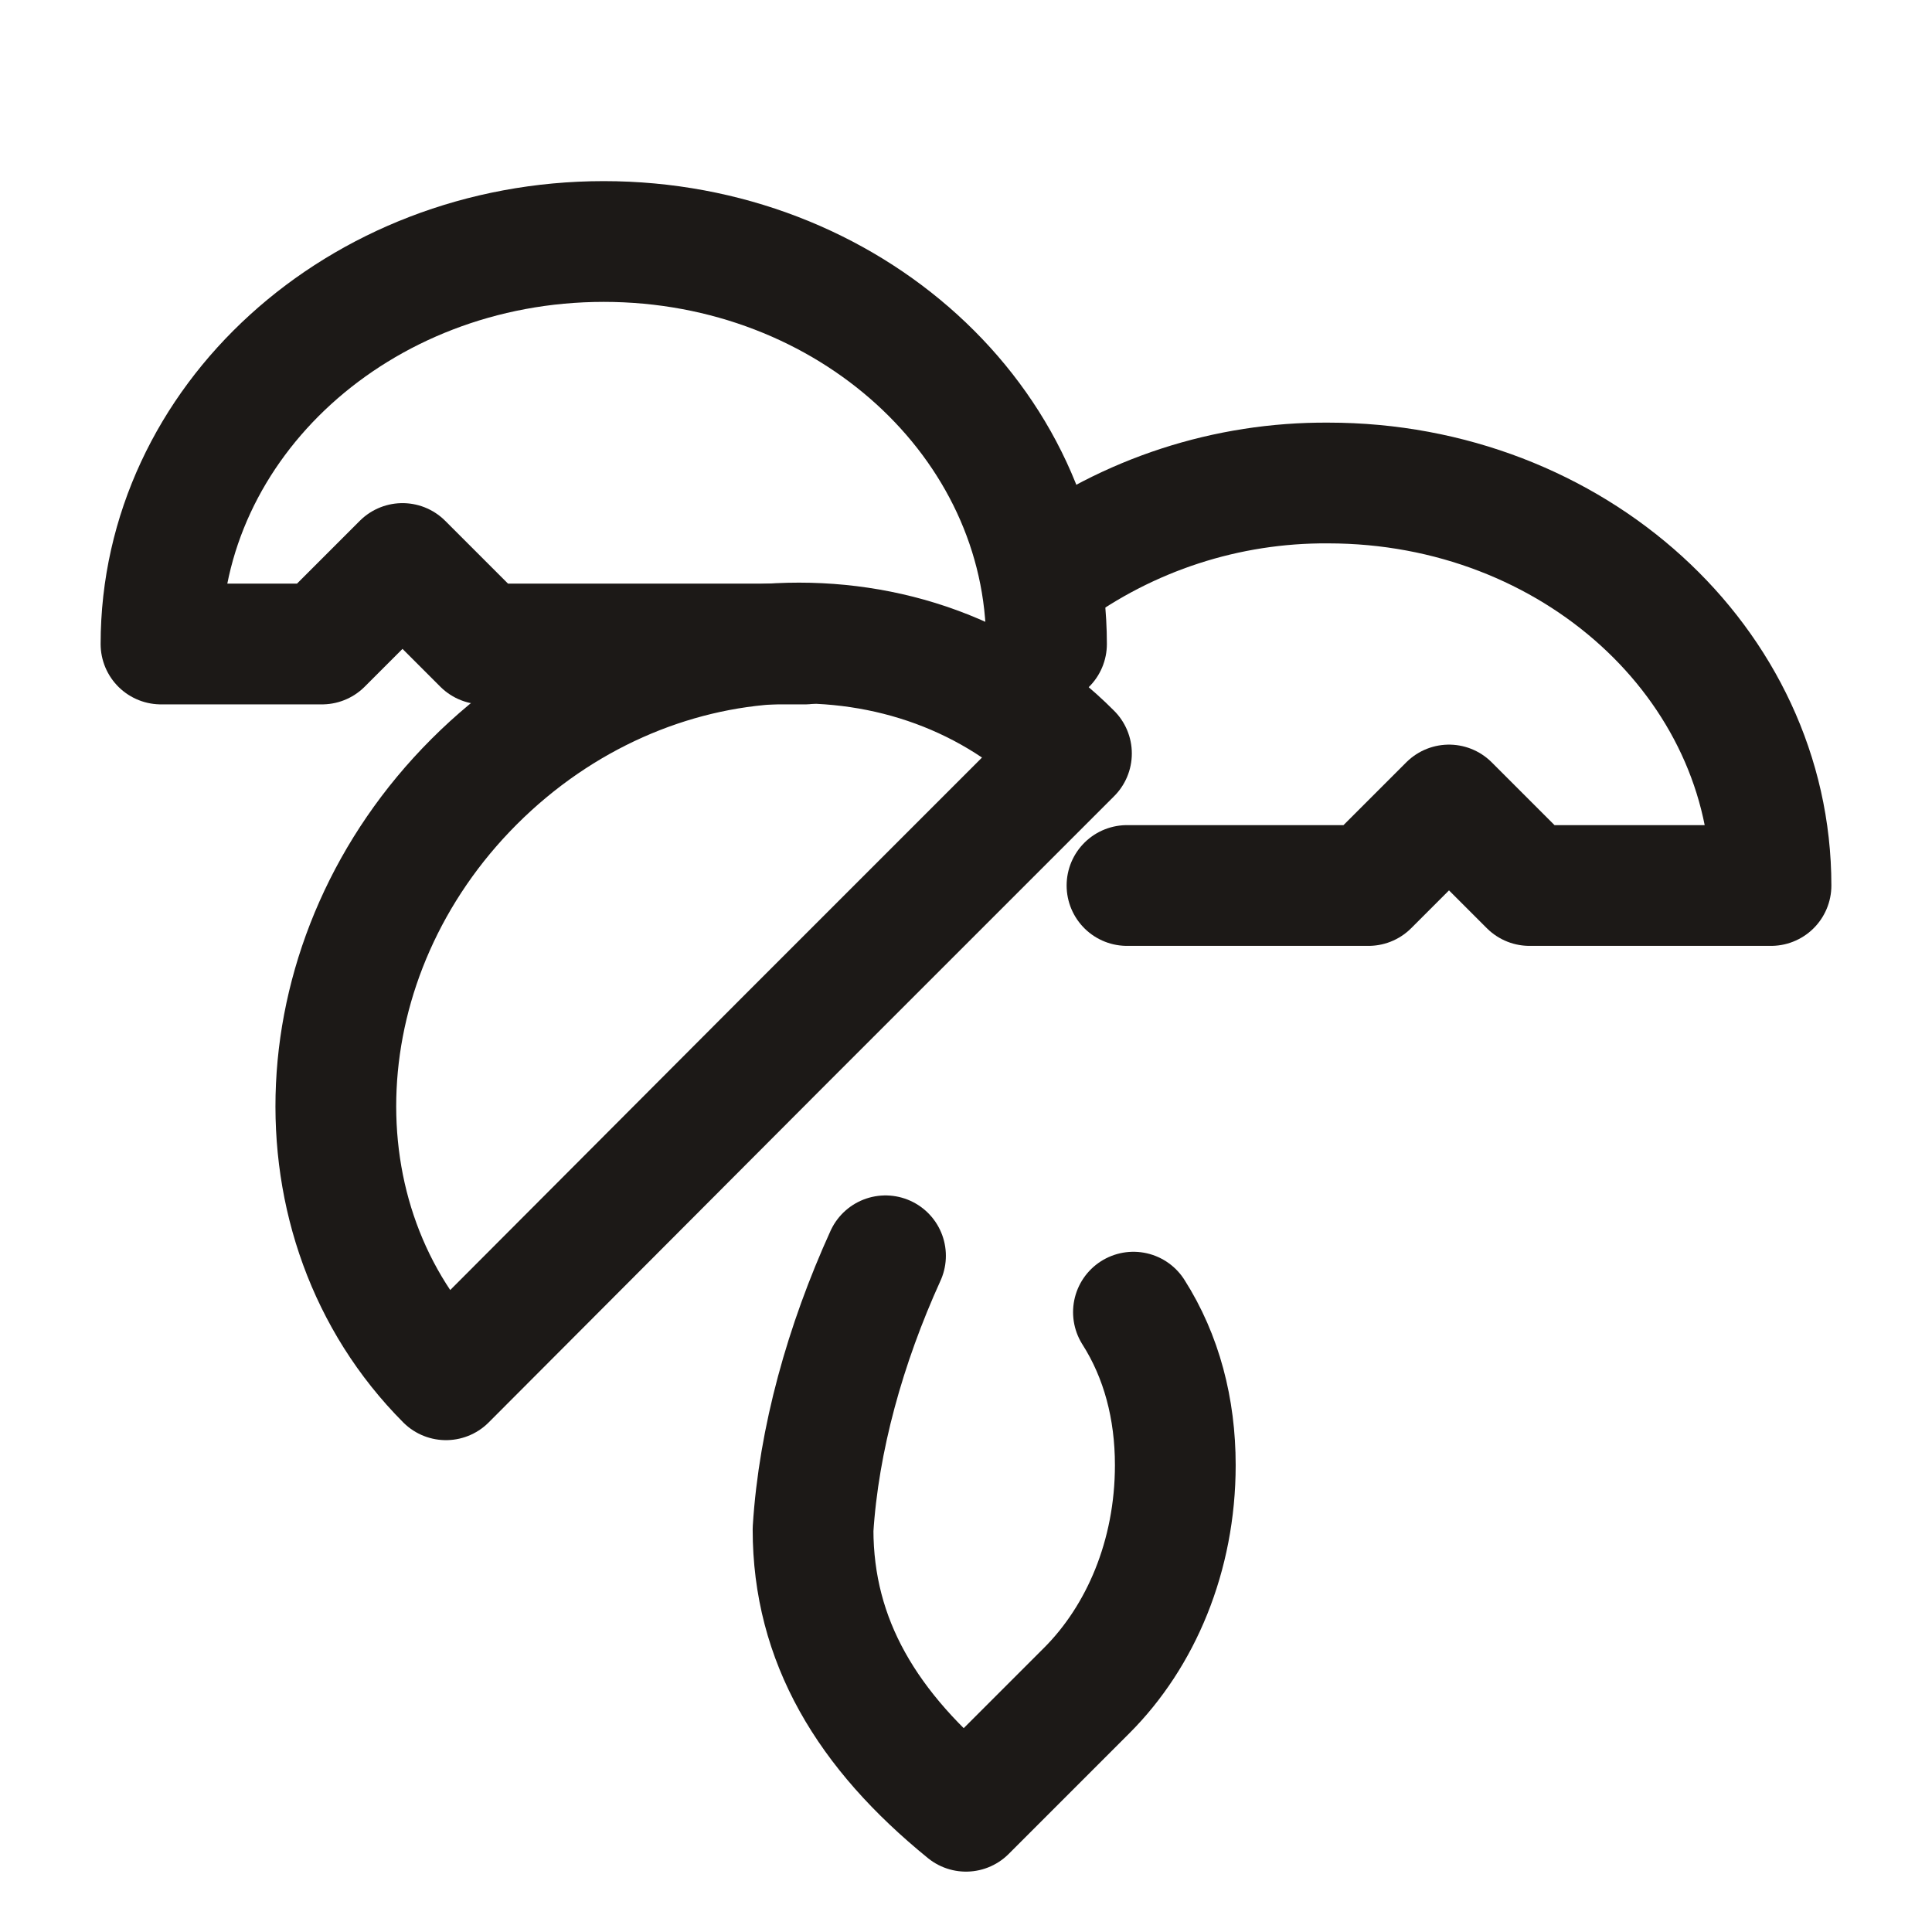
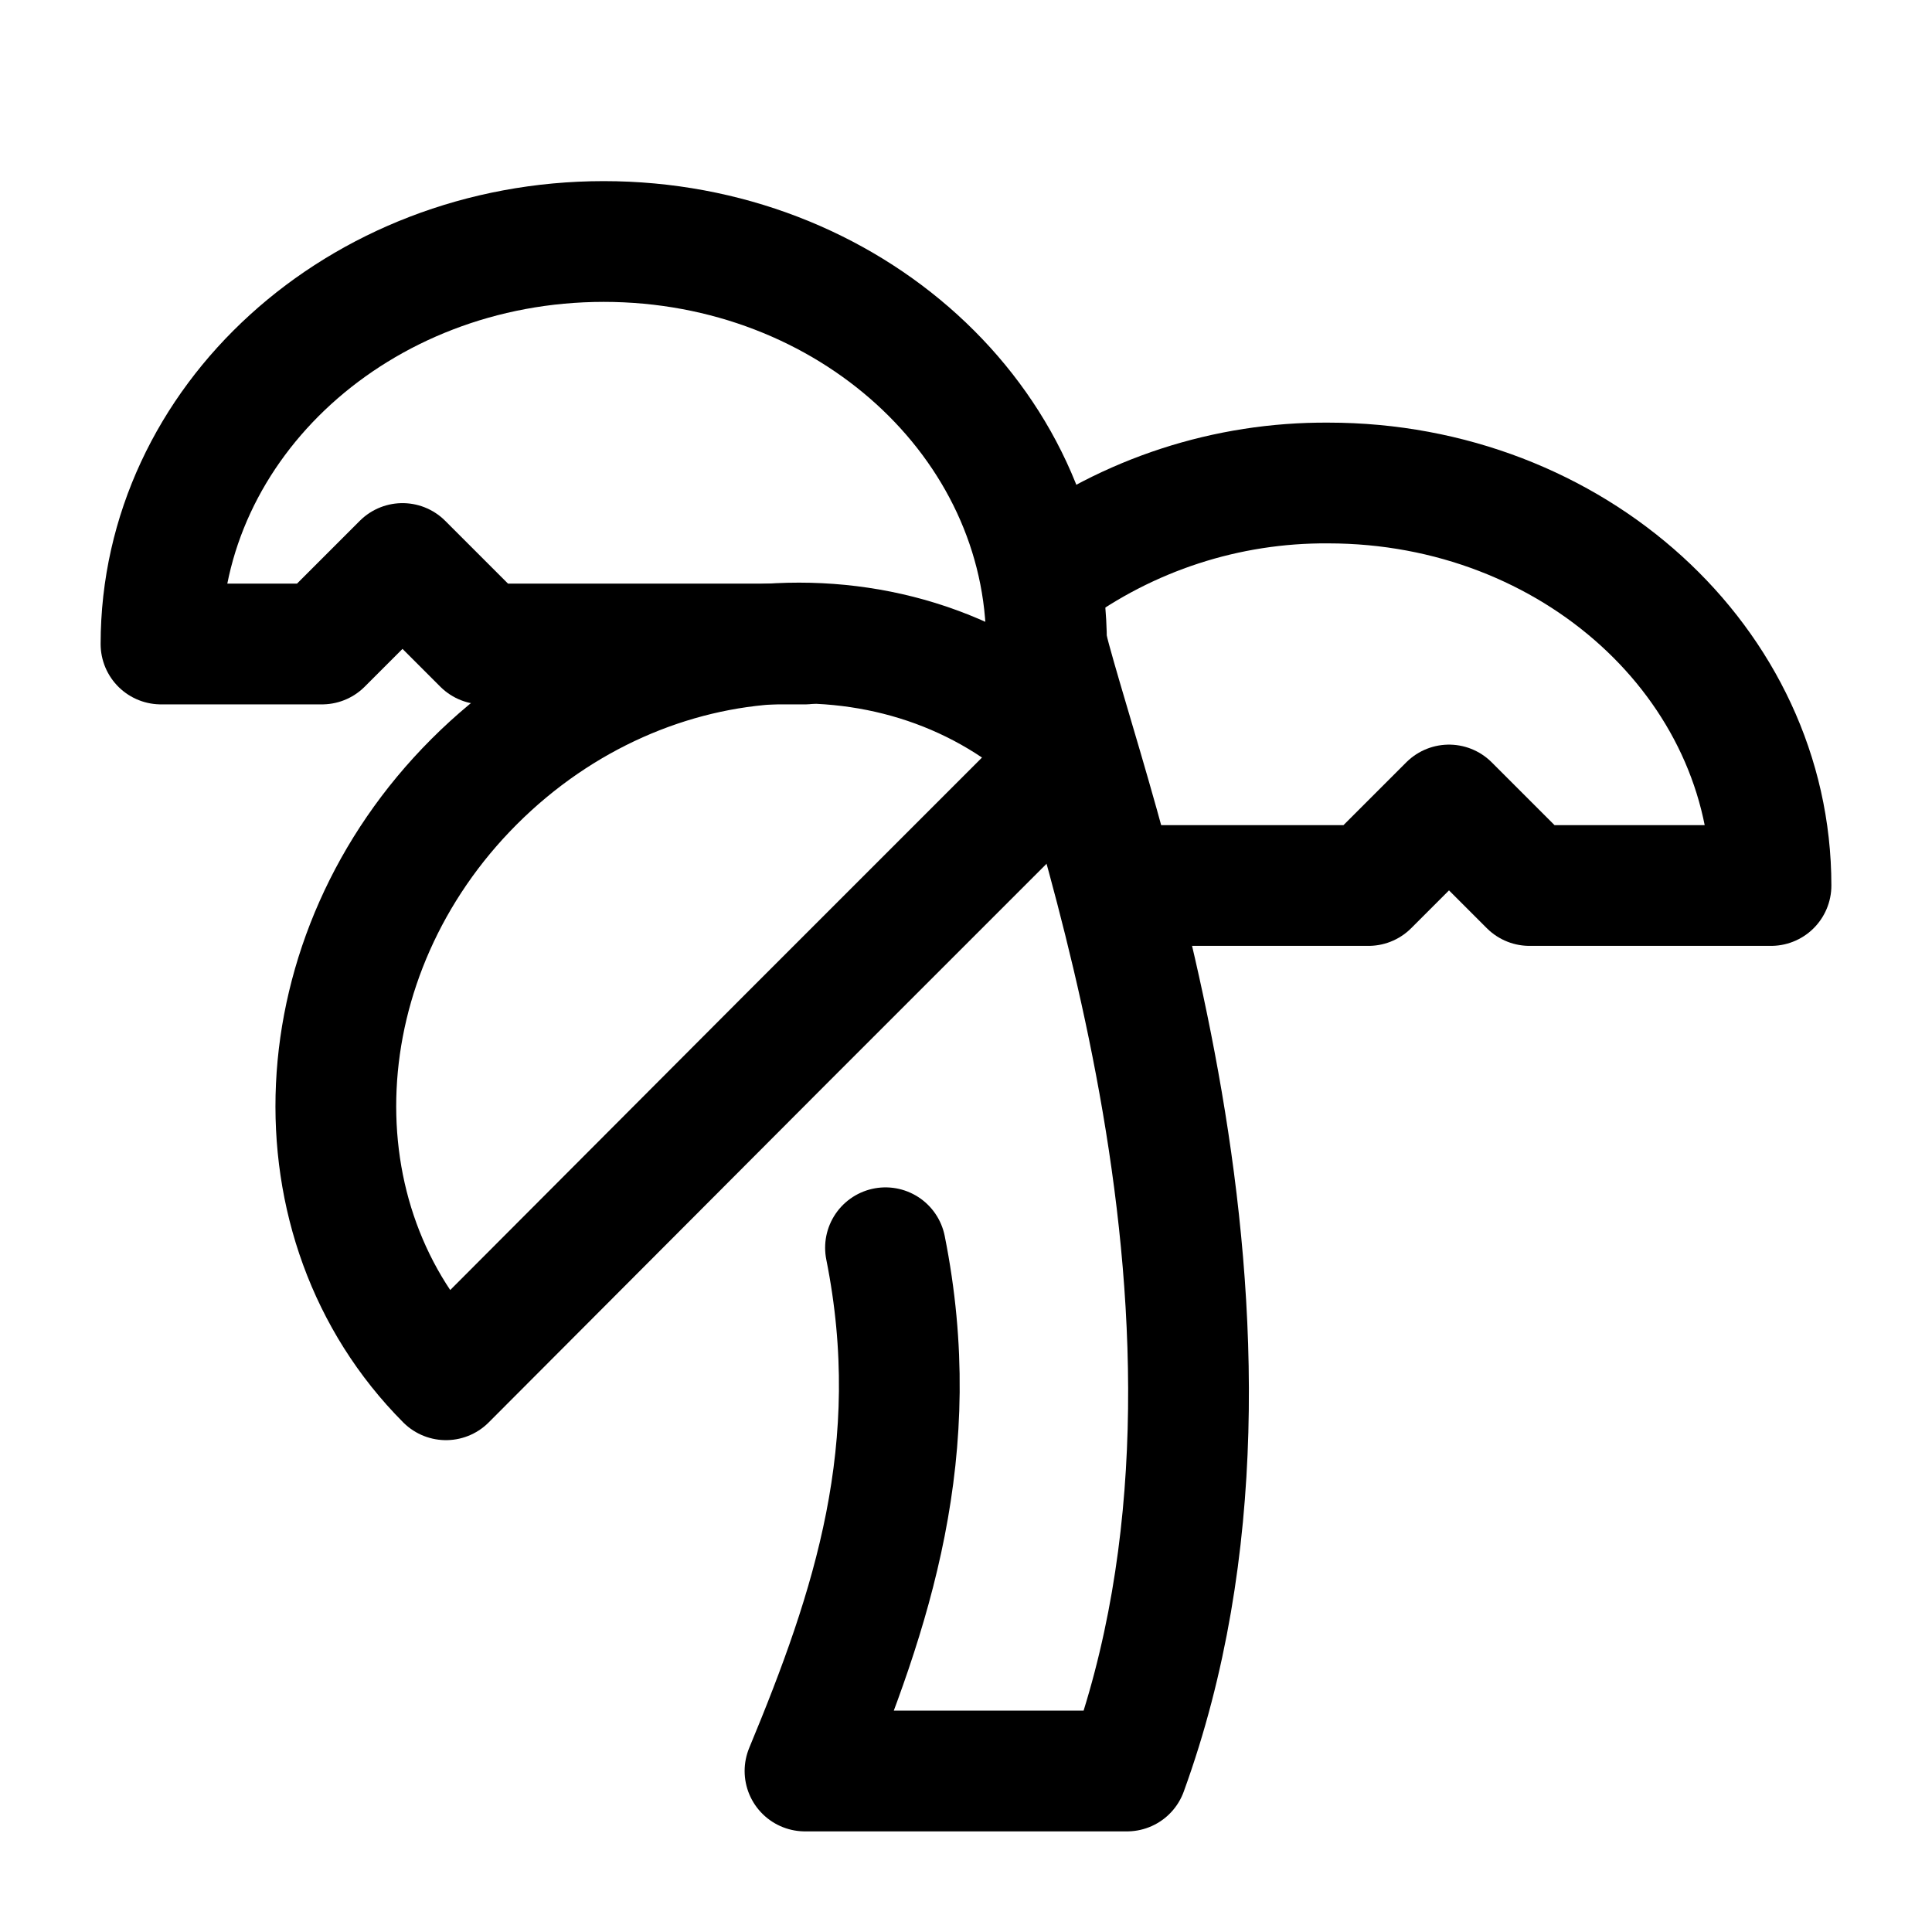
- <svg xmlns="http://www.w3.org/2000/svg" width="32" height="32" viewBox="0 0 24 24" fill="none" stroke="#1c1917" stroke-width="1.5" stroke-linecap="round" stroke-linejoin="round">
+ <svg xmlns="http://www.w3.org/2000/svg" width="100" height="100" viewBox="0 0 24 24" fill="none" stroke="currentColor" stroke-width="1.5" stroke-linecap="round" stroke-linejoin="round" class="lucide lucide-tree-palm-icon lucide-tree-palm">
  <path d="M13 8c0-2.76-2.46-5-5.5-5S2 5.24 2 8h2l1-1 1 1h4" />
  <path d="M13 7.14A5.82 5.82 0 0 1 16.5 6c3.04 0 5.5 2.24 5.5 5h-3l-1-1-1 1h-3" />
  <path d="M5.89 9.71c-2.15 2.15-2.3 5.47-.35 7.43l4.24-4.25.7-.7.71-.71 2.12-2.12c-1.95-1.96-5.27-1.8-7.42.35" />
-   <path d="M11 15.6c-.5 1.1-.83 2.28-.9 3.4 0 1.38.67 2.5 1.9 3.5l1.5-1.5c.67-.67 1.1-1.67 1.1-2.8 0-.7-.17-1.35-.52-1.9" />
+   <path d="M11 15.5c.5 2.5-.17 4.5-1 6.5h4c2-5.5-.5-12-1-14" />
</svg>
